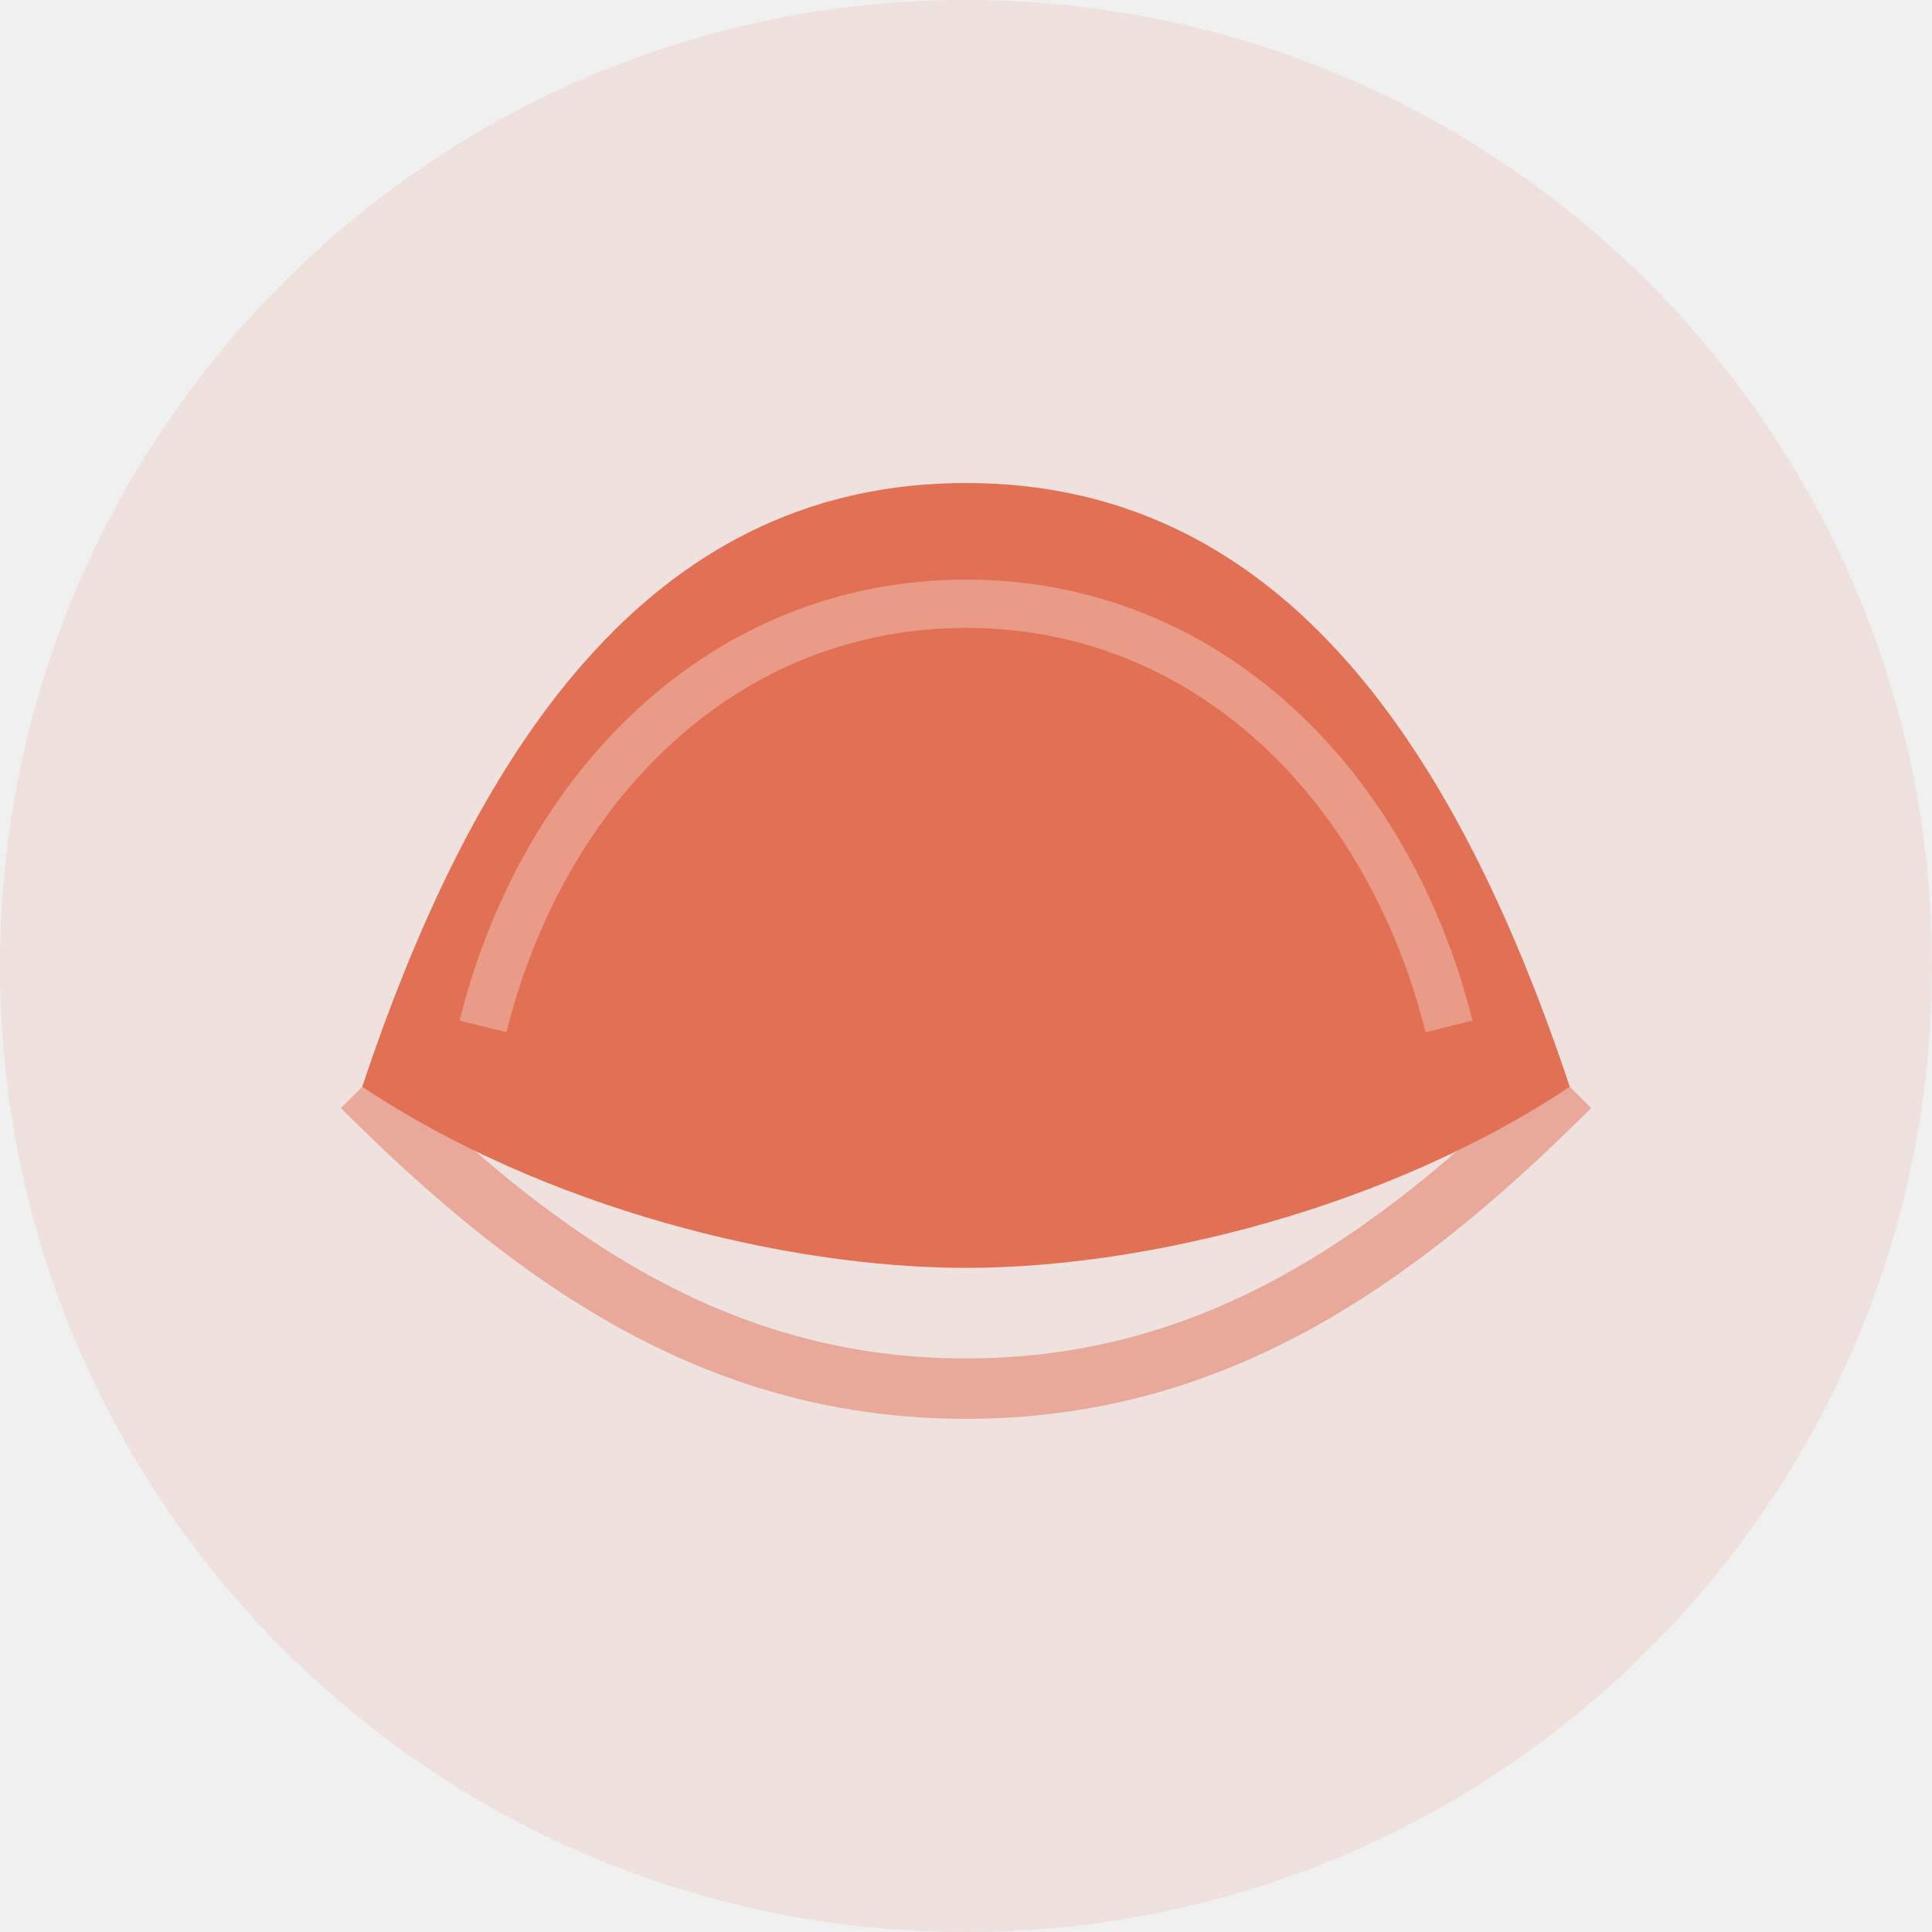
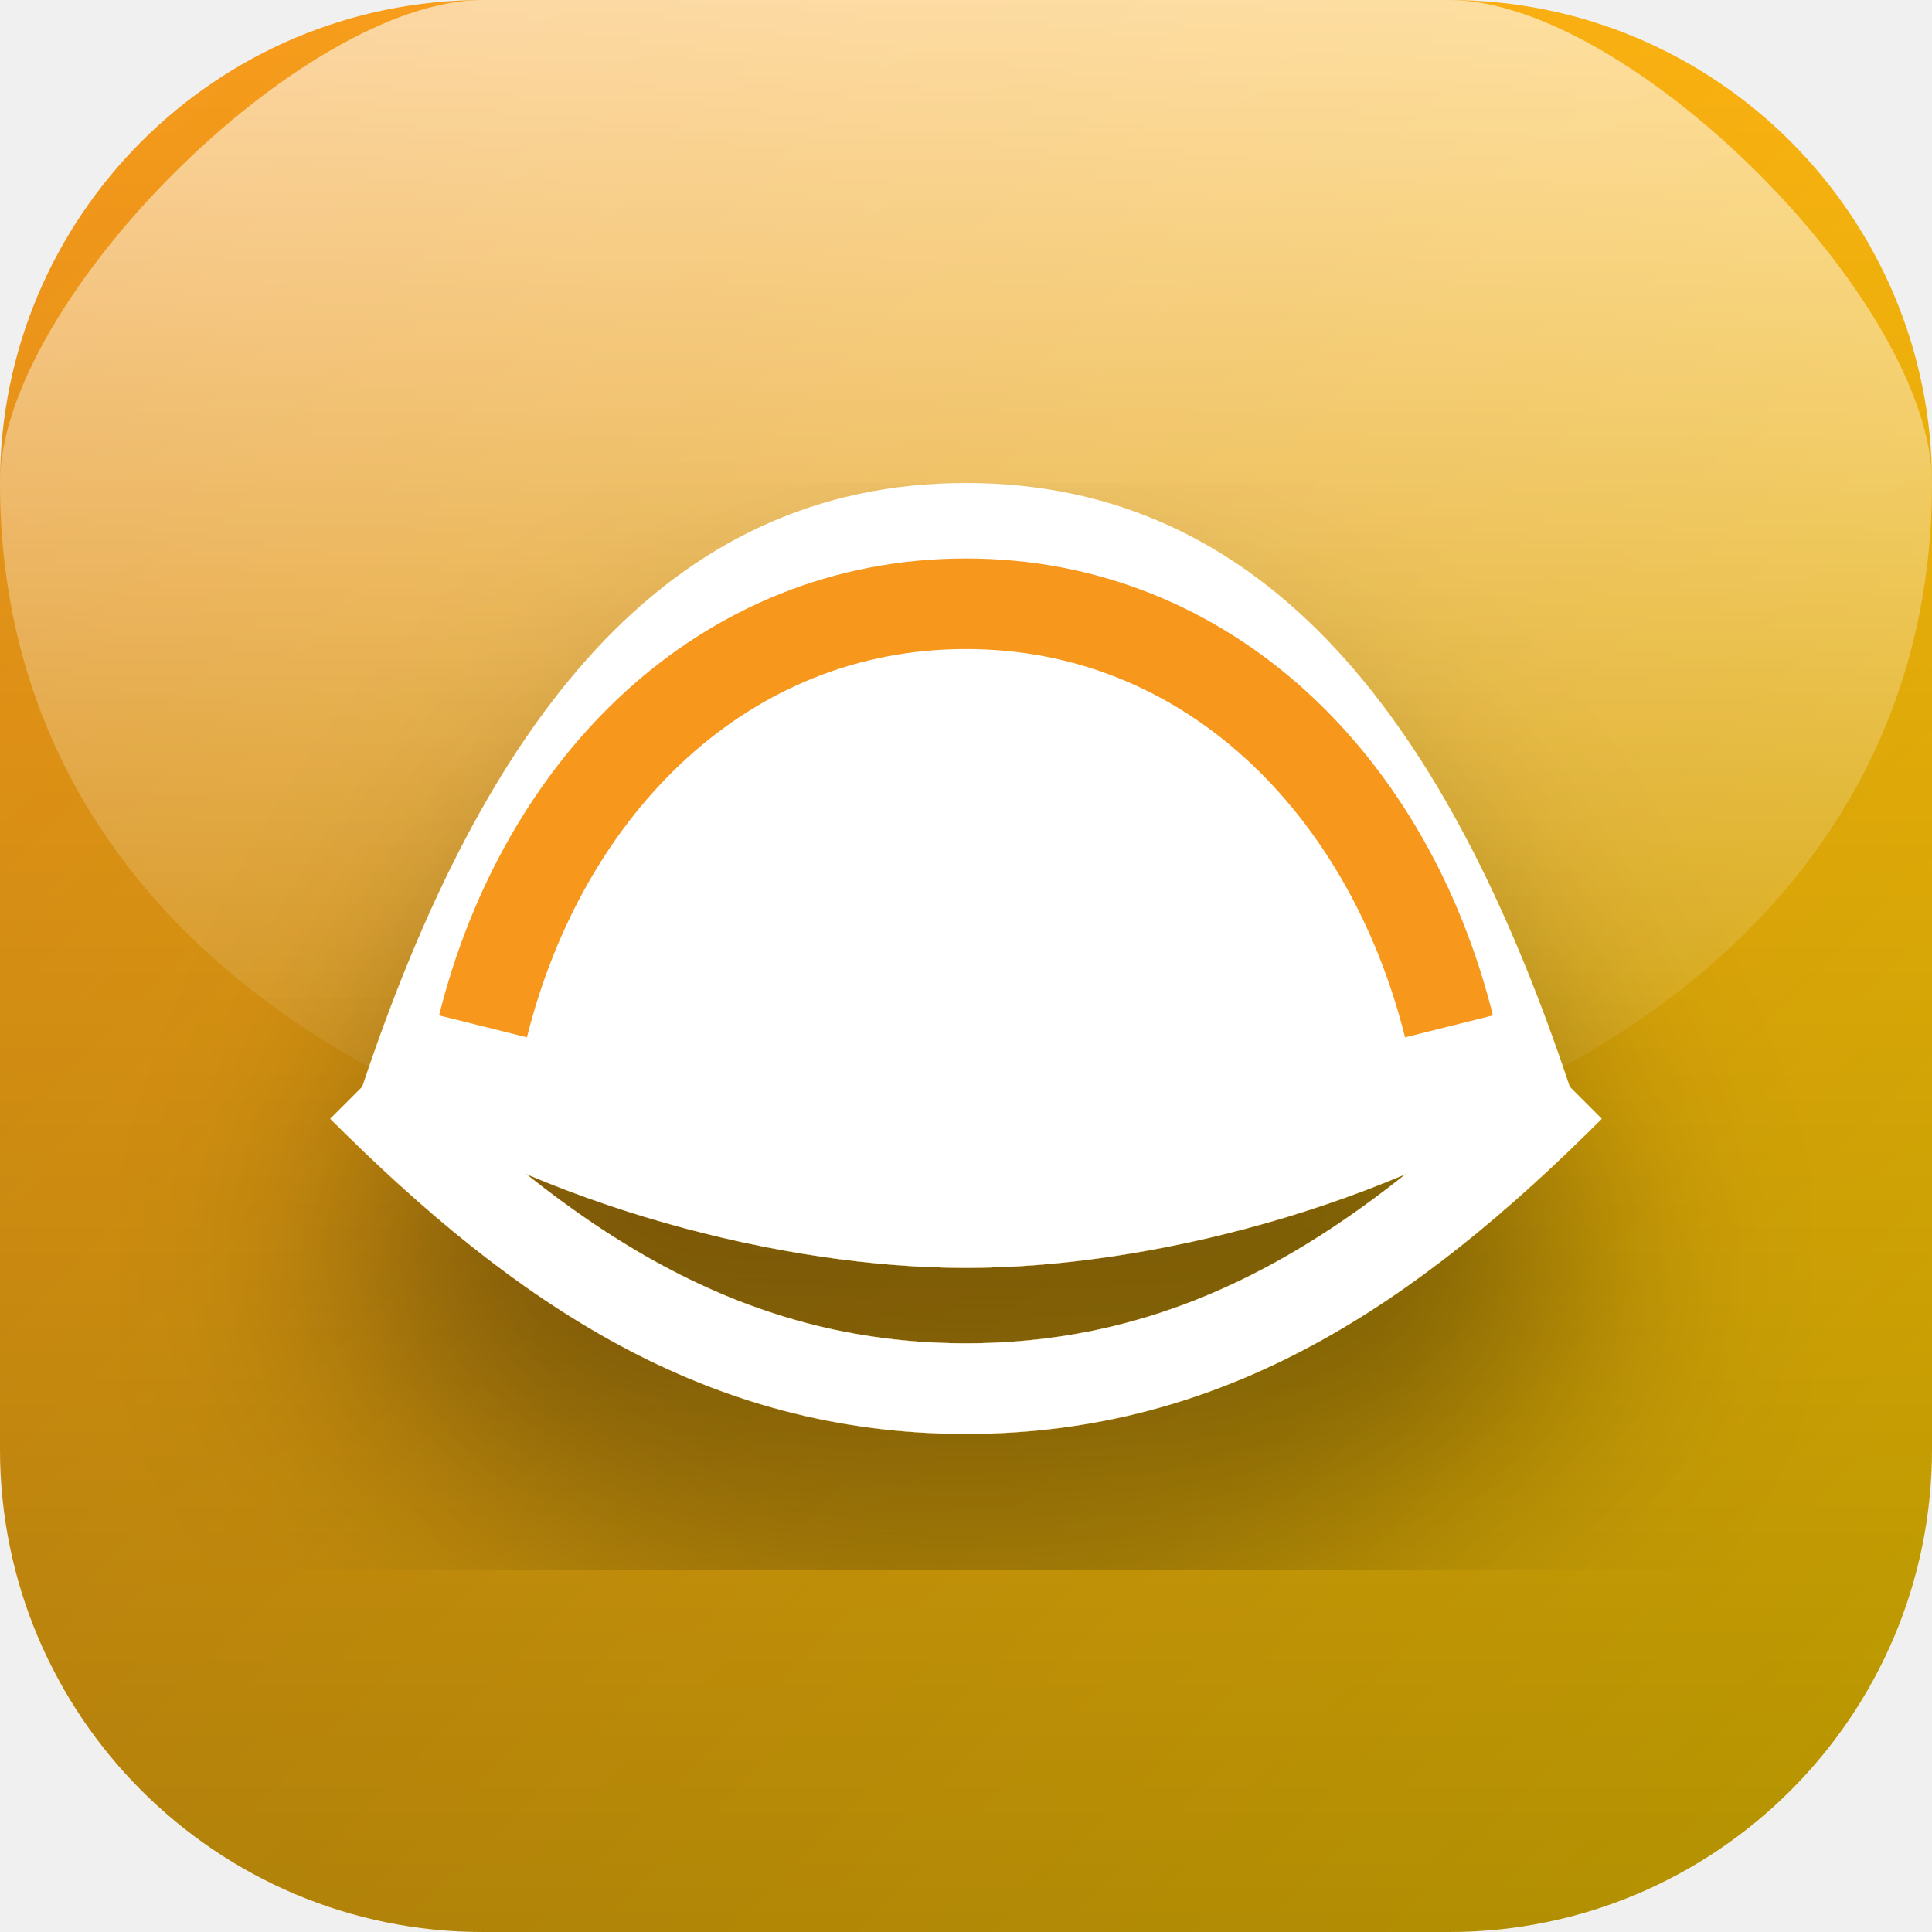
<svg xmlns="http://www.w3.org/2000/svg" viewBox="0 0 32 32" fill="none">
-   <circle cx="16" cy="16" r="16" fill="#E17055" opacity="0.12" />
-   <path d="M6 18c2-6 5-10 10-10s8 4 10 10c-3 2-7 3-10 3s-7-1-10-3z" fill="#E17055" />
-   <path d="M8 17c1-4 4-7 8-7s7 3 8 7" stroke="#fff" stroke-width="0.8" opacity="0.3" fill="none" />
-   <path d="M6 18c3 3 6 5 10 5s7-2 10-5" stroke="#E17055" stroke-width="1" opacity="0.5" fill="none" />
+   <defs>
+     <linearGradient id="bgGrad" x1="0%" y1="0%" x2="100%" y2="100%">
+       <stop offset="0%" stop-color="#F7971E" />
+       <stop offset="100%" stop-color="#FFD200" />
+     </linearGradient>
+     <linearGradient id="glossGrad" x1="0%" y1="0%" x2="0%" y2="100%">
+       <stop offset="0%" stop-color="#ffffff" stop-opacity="0.6" />
+       <stop offset="100%" stop-color="#ffffff" stop-opacity="0.0" />
+     </linearGradient>
+     <linearGradient id="shadowGrad" x1="0%" y1="100%" x2="0%" y2="0%">
+       <stop offset="0%" stop-color="#000000" stop-opacity="0.3" />
+       <stop offset="100%" stop-color="#000000" stop-opacity="0.0" />
+     </linearGradient>
+     <filter id="iconShadow" x="-20%" y="-20%" width="140%" height="140%">
+       <feDropShadow dx="0" dy="3" stdDeviation="2" flood-color="#000000" flood-opacity="0.4" />
+     </filter>
+   </defs>
+   <rect width="100%" height="100%" rx="8" fill="url(#bgGrad)" />
+   <rect width="100%" height="100%" rx="8" fill="url(#shadowGrad)" />
+   <path d="M 0,8 C 0,5 5,0 8,0 L 24,0 C 27,0 32,5 32,8 C 32,16 24,20 16,20 C 8,20 0,16 0,8 Z" fill="url(#glossGrad)" />
+   <g filter="url(#iconShadow)">
+     <path d="M6 18c2-6 5-10 10-10s8 4 10 10c-3 2-7 3-10 3s-7-1-10-3z" fill="#ffffff" />
+     <path d="M8 17c1-4 4-7 8-7s7 3 8 7" stroke="#F7971E" stroke-width="1.5" fill="none" />
+     <path d="M6 18c3 3 6 5 10 5s7-2 10-5" stroke="#ffffff" stroke-width="1.5" fill="none" />
+   </g>
</svg>
